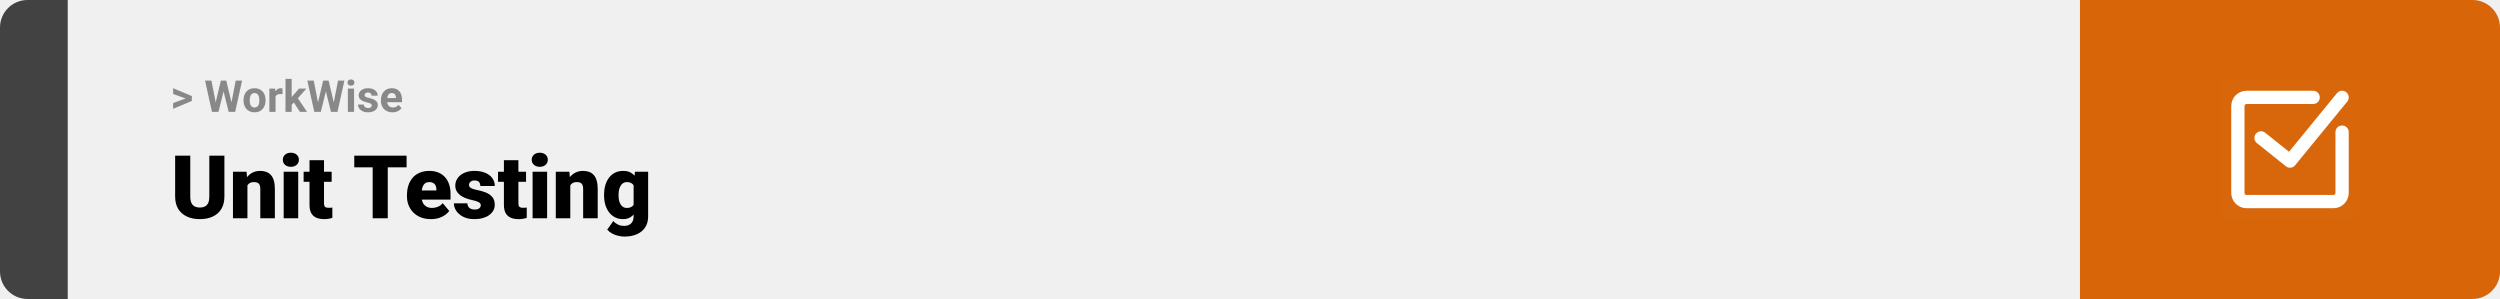
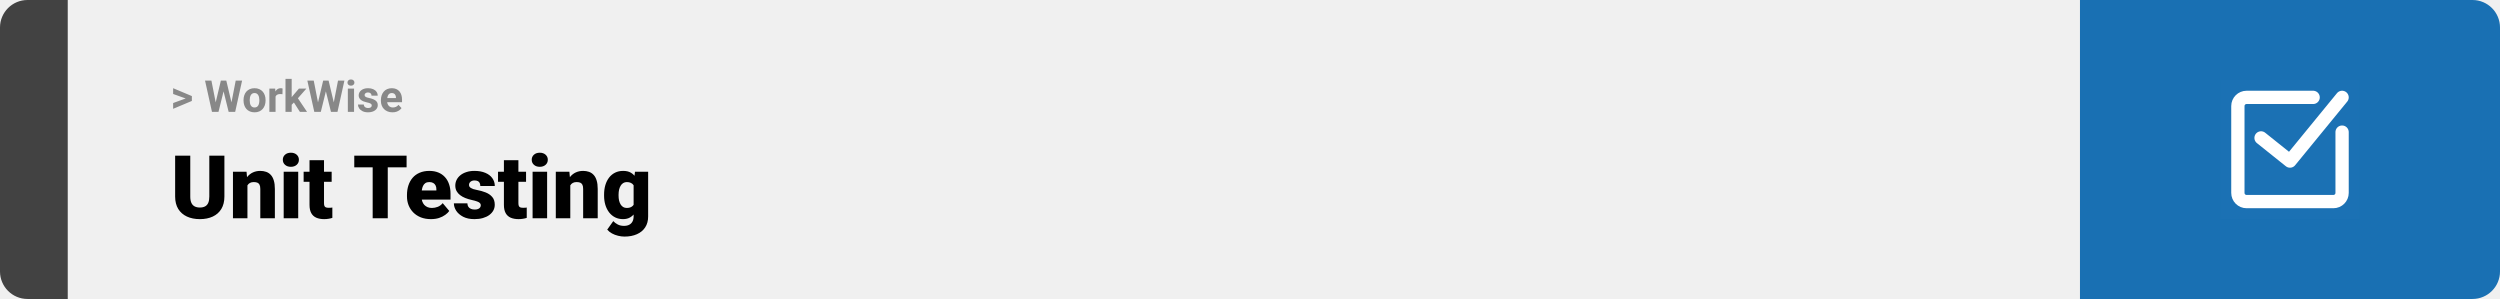
<svg xmlns="http://www.w3.org/2000/svg" width="1363" height="163" viewBox="0 0 1363 163" fill="none">
  <path d="M0 15C0 6.716 6.716 0 15 0H37V163H15C6.716 163 0 156.284 0 148V15Z" fill="#424242" />
  <rect width="1097" height="163" transform="translate(37)" fill="#F0F0F0" />
  <path d="M101.906 53.922L94.394 51.238V48.086L104.602 52.375V54.637L101.906 53.922ZM94.394 56.172L101.918 53.43L104.602 52.785V55.035L94.394 59.324V56.172ZM117.012 58.293L120.41 43.938H122.309L122.742 46.328L119.121 61H117.082L117.012 58.293ZM115.266 43.938L118.078 58.293L117.844 61H115.57L111.785 43.938H115.266ZM125.73 58.234L128.508 43.938H131.988L128.215 61H125.941L125.73 58.234ZM123.375 43.938L126.797 58.352L126.703 61H124.664L121.02 46.316L121.488 43.938H123.375ZM132.773 54.789V54.543C132.773 53.613 132.906 52.758 133.172 51.977C133.438 51.188 133.824 50.504 134.332 49.926C134.84 49.348 135.465 48.898 136.207 48.578C136.949 48.25 137.801 48.086 138.762 48.086C139.723 48.086 140.578 48.25 141.328 48.578C142.078 48.898 142.707 49.348 143.215 49.926C143.73 50.504 144.121 51.188 144.387 51.977C144.652 52.758 144.785 53.613 144.785 54.543V54.789C144.785 55.711 144.652 56.566 144.387 57.355C144.121 58.137 143.73 58.82 143.215 59.406C142.707 59.984 142.082 60.434 141.34 60.754C140.598 61.074 139.746 61.234 138.785 61.234C137.824 61.234 136.969 61.074 136.219 60.754C135.477 60.434 134.848 59.984 134.332 59.406C133.824 58.82 133.438 58.137 133.172 57.355C132.906 56.566 132.773 55.711 132.773 54.789ZM136.148 54.543V54.789C136.148 55.32 136.195 55.816 136.289 56.277C136.383 56.738 136.531 57.145 136.734 57.496C136.945 57.84 137.219 58.109 137.555 58.305C137.891 58.5 138.301 58.598 138.785 58.598C139.254 58.598 139.656 58.5 139.992 58.305C140.328 58.109 140.598 57.84 140.801 57.496C141.004 57.145 141.152 56.738 141.246 56.277C141.348 55.816 141.398 55.32 141.398 54.789V54.543C141.398 54.027 141.348 53.543 141.246 53.09C141.152 52.629 141 52.223 140.789 51.871C140.586 51.512 140.316 51.23 139.98 51.027C139.645 50.824 139.238 50.723 138.762 50.723C138.285 50.723 137.879 50.824 137.543 51.027C137.215 51.23 136.945 51.512 136.734 51.871C136.531 52.223 136.383 52.629 136.289 53.09C136.195 53.543 136.148 54.027 136.148 54.543ZM150.234 51.086V61H146.859V48.32H150.035L150.234 51.086ZM154.055 48.238L153.996 51.367C153.832 51.344 153.633 51.324 153.398 51.309C153.172 51.285 152.965 51.273 152.777 51.273C152.301 51.273 151.887 51.336 151.535 51.461C151.191 51.578 150.902 51.754 150.668 51.988C150.441 52.223 150.27 52.508 150.152 52.844C150.043 53.18 149.98 53.562 149.965 53.992L149.285 53.781C149.285 52.961 149.367 52.207 149.531 51.52C149.695 50.824 149.934 50.219 150.246 49.703C150.566 49.188 150.957 48.789 151.418 48.508C151.879 48.227 152.406 48.086 153 48.086C153.188 48.086 153.379 48.102 153.574 48.133C153.77 48.156 153.93 48.191 154.055 48.238ZM159.023 42.988V61H155.648V42.988H159.023ZM167.016 48.32L161.508 54.602L158.555 57.59L157.324 55.152L159.668 52.176L162.961 48.32H167.016ZM163.512 61L159.762 55.141L162.094 53.102L167.402 61H163.512ZM172.793 58.293L176.191 43.938H178.09L178.523 46.328L174.902 61H172.863L172.793 58.293ZM171.047 43.938L173.859 58.293L173.625 61H171.352L167.566 43.938H171.047ZM181.512 58.234L184.289 43.938H187.77L183.996 61H181.723L181.512 58.234ZM179.156 43.938L182.578 58.352L182.484 61H180.445L176.801 46.316L177.27 43.938H179.156ZM193.031 48.32V61H189.645V48.32H193.031ZM189.434 45.016C189.434 44.523 189.605 44.117 189.949 43.797C190.293 43.477 190.754 43.316 191.332 43.316C191.902 43.316 192.359 43.477 192.703 43.797C193.055 44.117 193.23 44.523 193.23 45.016C193.23 45.508 193.055 45.914 192.703 46.234C192.359 46.555 191.902 46.715 191.332 46.715C190.754 46.715 190.293 46.555 189.949 46.234C189.605 45.914 189.434 45.508 189.434 45.016ZM202.676 57.496C202.676 57.254 202.605 57.035 202.465 56.84C202.324 56.645 202.062 56.465 201.68 56.301C201.305 56.129 200.762 55.973 200.051 55.832C199.41 55.691 198.812 55.516 198.258 55.305C197.711 55.086 197.234 54.824 196.828 54.52C196.43 54.215 196.117 53.855 195.891 53.441C195.664 53.02 195.551 52.539 195.551 52C195.551 51.469 195.664 50.969 195.891 50.5C196.125 50.031 196.457 49.617 196.887 49.258C197.324 48.891 197.855 48.605 198.48 48.402C199.113 48.191 199.824 48.086 200.613 48.086C201.715 48.086 202.66 48.262 203.449 48.613C204.246 48.965 204.855 49.449 205.277 50.066C205.707 50.676 205.922 51.371 205.922 52.152H202.547C202.547 51.824 202.477 51.531 202.336 51.273C202.203 51.008 201.992 50.801 201.703 50.652C201.422 50.496 201.055 50.418 200.602 50.418C200.227 50.418 199.902 50.484 199.629 50.617C199.355 50.742 199.145 50.914 198.996 51.133C198.855 51.344 198.785 51.578 198.785 51.836C198.785 52.031 198.824 52.207 198.902 52.363C198.988 52.512 199.125 52.648 199.312 52.773C199.5 52.898 199.742 53.016 200.039 53.125C200.344 53.227 200.719 53.32 201.164 53.406C202.078 53.594 202.895 53.84 203.613 54.145C204.332 54.441 204.902 54.848 205.324 55.363C205.746 55.871 205.957 56.539 205.957 57.367C205.957 57.93 205.832 58.445 205.582 58.914C205.332 59.383 204.973 59.793 204.504 60.145C204.035 60.488 203.473 60.758 202.816 60.953C202.168 61.141 201.438 61.234 200.625 61.234C199.445 61.234 198.445 61.023 197.625 60.602C196.812 60.18 196.195 59.645 195.773 58.996C195.359 58.34 195.152 57.668 195.152 56.98H198.352C198.367 57.441 198.484 57.812 198.703 58.094C198.93 58.375 199.215 58.578 199.559 58.703C199.91 58.828 200.289 58.891 200.695 58.891C201.133 58.891 201.496 58.832 201.785 58.715C202.074 58.59 202.293 58.426 202.441 58.223C202.598 58.012 202.676 57.77 202.676 57.496ZM213.984 61.234C213 61.234 212.117 61.078 211.336 60.766C210.555 60.445 209.891 60.004 209.344 59.441C208.805 58.879 208.391 58.227 208.102 57.484C207.812 56.734 207.668 55.938 207.668 55.094V54.625C207.668 53.664 207.805 52.785 208.078 51.988C208.352 51.191 208.742 50.5 209.25 49.914C209.766 49.328 210.391 48.879 211.125 48.566C211.859 48.246 212.688 48.086 213.609 48.086C214.508 48.086 215.305 48.234 216 48.531C216.695 48.828 217.277 49.25 217.746 49.797C218.223 50.344 218.582 51 218.824 51.766C219.066 52.523 219.188 53.367 219.188 54.297V55.703H209.109V53.453H215.871V53.195C215.871 52.727 215.785 52.309 215.613 51.941C215.449 51.566 215.199 51.27 214.863 51.051C214.527 50.832 214.098 50.723 213.574 50.723C213.129 50.723 212.746 50.82 212.426 51.016C212.105 51.211 211.844 51.484 211.641 51.836C211.445 52.188 211.297 52.602 211.195 53.078C211.102 53.547 211.055 54.062 211.055 54.625V55.094C211.055 55.602 211.125 56.07 211.266 56.5C211.414 56.93 211.621 57.301 211.887 57.613C212.16 57.926 212.488 58.168 212.871 58.34C213.262 58.512 213.703 58.598 214.195 58.598C214.805 58.598 215.371 58.48 215.895 58.246C216.426 58.004 216.883 57.641 217.266 57.156L218.906 58.938C218.641 59.32 218.277 59.688 217.816 60.039C217.363 60.391 216.816 60.68 216.176 60.906C215.535 61.125 214.805 61.234 213.984 61.234Z" fill="#888888" />
  <path d="M114.117 84.875H122.344V107.164C122.344 109.82 121.789 112.07 120.68 113.914C119.57 115.742 118.016 117.125 116.016 118.062C114.016 119 111.664 119.469 108.961 119.469C106.289 119.469 103.938 119 101.906 118.062C99.891 117.125 98.312 115.742 97.172 113.914C96.047 112.07 95.484 109.82 95.484 107.164V84.875H103.734V107.164C103.734 108.57 103.938 109.719 104.344 110.609C104.75 111.484 105.344 112.125 106.125 112.531C106.906 112.938 107.852 113.141 108.961 113.141C110.086 113.141 111.031 112.938 111.797 112.531C112.562 112.125 113.141 111.484 113.531 110.609C113.922 109.719 114.117 108.57 114.117 107.164V84.875ZM134.906 99.055V119H127.008V93.641H134.414L134.906 99.055ZM133.969 105.453L132.117 105.5C132.117 103.562 132.352 101.836 132.82 100.32C133.289 98.789 133.953 97.492 134.812 96.43C135.672 95.367 136.695 94.562 137.883 94.016C139.086 93.453 140.422 93.172 141.891 93.172C143.062 93.172 144.133 93.344 145.102 93.688C146.086 94.031 146.93 94.586 147.633 95.352C148.352 96.117 148.898 97.133 149.273 98.398C149.664 99.648 149.859 101.195 149.859 103.039V119H141.914V103.016C141.914 102 141.773 101.227 141.492 100.695C141.211 100.148 140.805 99.773 140.273 99.57C139.742 99.367 139.094 99.266 138.328 99.266C137.516 99.266 136.828 99.422 136.266 99.734C135.703 100.047 135.25 100.484 134.906 101.047C134.578 101.594 134.336 102.242 134.18 102.992C134.039 103.742 133.969 104.562 133.969 105.453ZM162.586 93.641V119H154.664V93.641H162.586ZM154.195 87.102C154.195 85.977 154.602 85.055 155.414 84.336C156.227 83.617 157.281 83.258 158.578 83.258C159.875 83.258 160.93 83.617 161.742 84.336C162.555 85.055 162.961 85.977 162.961 87.102C162.961 88.227 162.555 89.148 161.742 89.867C160.93 90.586 159.875 90.945 158.578 90.945C157.281 90.945 156.227 90.586 155.414 89.867C154.602 89.148 154.195 88.227 154.195 87.102ZM180.82 93.641V99.125H165.539V93.641H180.82ZM168.75 87.336H176.648V110.727C176.648 111.398 176.727 111.922 176.883 112.297C177.039 112.656 177.305 112.914 177.68 113.07C178.07 113.211 178.586 113.281 179.227 113.281C179.68 113.281 180.055 113.273 180.352 113.258C180.648 113.227 180.93 113.188 181.195 113.141V118.789C180.523 119.008 179.82 119.172 179.086 119.281C178.352 119.406 177.57 119.469 176.742 119.469C175.055 119.469 173.609 119.203 172.406 118.672C171.219 118.141 170.312 117.305 169.688 116.164C169.062 115.023 168.75 113.539 168.75 111.711V87.336ZM211.406 84.875V119H203.18V84.875H211.406ZM221.672 84.875V91.227H193.148V84.875H221.672ZM234.961 119.469C232.898 119.469 231.055 119.148 229.43 118.508C227.805 117.852 226.43 116.953 225.305 115.812C224.195 114.672 223.344 113.359 222.75 111.875C222.172 110.391 221.883 108.82 221.883 107.164V106.273C221.883 104.414 222.141 102.695 222.656 101.117C223.172 99.523 223.938 98.133 224.953 96.945C225.969 95.758 227.242 94.836 228.773 94.18C230.305 93.508 232.086 93.172 234.117 93.172C235.914 93.172 237.523 93.461 238.945 94.039C240.367 94.617 241.57 95.445 242.555 96.523C243.555 97.602 244.312 98.906 244.828 100.438C245.359 101.969 245.625 103.688 245.625 105.594V108.805H224.906V103.859H237.914V103.25C237.93 102.406 237.781 101.688 237.469 101.094C237.172 100.5 236.734 100.047 236.156 99.734C235.578 99.422 234.875 99.266 234.047 99.266C233.188 99.266 232.477 99.453 231.914 99.828C231.367 100.203 230.938 100.719 230.625 101.375C230.328 102.016 230.117 102.758 229.992 103.602C229.867 104.445 229.805 105.336 229.805 106.273V107.164C229.805 108.102 229.93 108.953 230.18 109.719C230.445 110.484 230.82 111.141 231.305 111.688C231.805 112.219 232.398 112.633 233.086 112.93C233.789 113.227 234.586 113.375 235.477 113.375C236.555 113.375 237.617 113.172 238.664 112.766C239.711 112.359 240.609 111.688 241.359 110.75L244.945 115.016C244.43 115.75 243.695 116.461 242.742 117.148C241.805 117.836 240.68 118.398 239.367 118.836C238.055 119.258 236.586 119.469 234.961 119.469ZM262.125 111.875C262.125 111.438 261.977 111.062 261.68 110.75C261.398 110.422 260.898 110.125 260.18 109.859C259.461 109.578 258.453 109.297 257.156 109.016C255.922 108.75 254.758 108.398 253.664 107.961C252.586 107.523 251.641 106.992 250.828 106.367C250.016 105.742 249.375 105 248.906 104.141C248.453 103.281 248.227 102.297 248.227 101.188C248.227 100.109 248.453 99.094 248.906 98.141C249.375 97.172 250.055 96.32 250.945 95.586C251.852 94.836 252.953 94.25 254.25 93.828C255.547 93.391 257.023 93.172 258.68 93.172C260.961 93.172 262.93 93.523 264.586 94.227C266.242 94.914 267.516 95.883 268.406 97.133C269.312 98.367 269.766 99.797 269.766 101.422H261.867C261.867 100.781 261.758 100.234 261.539 99.781C261.336 99.328 261 98.984 260.531 98.75C260.062 98.5 259.438 98.375 258.656 98.375C258.109 98.375 257.609 98.477 257.156 98.68C256.719 98.883 256.367 99.164 256.102 99.523C255.836 99.883 255.703 100.305 255.703 100.789C255.703 101.133 255.781 101.445 255.938 101.727C256.109 101.992 256.367 102.242 256.711 102.477C257.055 102.695 257.492 102.898 258.023 103.086C258.555 103.258 259.195 103.414 259.945 103.555C261.648 103.867 263.242 104.312 264.727 104.891C266.211 105.469 267.414 106.289 268.336 107.352C269.273 108.414 269.742 109.844 269.742 111.641C269.742 112.766 269.484 113.805 268.969 114.758C268.453 115.695 267.711 116.523 266.742 117.242C265.773 117.945 264.609 118.492 263.25 118.883C261.891 119.273 260.359 119.469 258.656 119.469C256.234 119.469 254.188 119.039 252.516 118.18C250.844 117.305 249.578 116.211 248.719 114.898C247.875 113.57 247.453 112.227 247.453 110.867H254.812C254.844 111.648 255.031 112.289 255.375 112.789C255.734 113.289 256.211 113.656 256.805 113.891C257.398 114.125 258.086 114.242 258.867 114.242C259.586 114.242 260.18 114.141 260.648 113.938C261.133 113.734 261.5 113.461 261.75 113.117C262 112.758 262.125 112.344 262.125 111.875ZM286.805 93.641V99.125H271.523V93.641H286.805ZM274.734 87.336H282.633V110.727C282.633 111.398 282.711 111.922 282.867 112.297C283.023 112.656 283.289 112.914 283.664 113.07C284.055 113.211 284.57 113.281 285.211 113.281C285.664 113.281 286.039 113.273 286.336 113.258C286.633 113.227 286.914 113.188 287.18 113.141V118.789C286.508 119.008 285.805 119.172 285.07 119.281C284.336 119.406 283.555 119.469 282.727 119.469C281.039 119.469 279.594 119.203 278.391 118.672C277.203 118.141 276.297 117.305 275.672 116.164C275.047 115.023 274.734 113.539 274.734 111.711V87.336ZM298.289 93.641V119H290.367V93.641H298.289ZM289.898 87.102C289.898 85.977 290.305 85.055 291.117 84.336C291.93 83.617 292.984 83.258 294.281 83.258C295.578 83.258 296.633 83.617 297.445 84.336C298.258 85.055 298.664 85.977 298.664 87.102C298.664 88.227 298.258 89.148 297.445 89.867C296.633 90.586 295.578 90.945 294.281 90.945C292.984 90.945 291.93 90.586 291.117 89.867C290.305 89.148 289.898 88.227 289.898 87.102ZM310.922 99.055V119H303.023V93.641H310.43L310.922 99.055ZM309.984 105.453L308.133 105.5C308.133 103.562 308.367 101.836 308.836 100.32C309.305 98.789 309.969 97.492 310.828 96.43C311.688 95.367 312.711 94.562 313.898 94.016C315.102 93.453 316.438 93.172 317.906 93.172C319.078 93.172 320.148 93.344 321.117 93.688C322.102 94.031 322.945 94.586 323.648 95.352C324.367 96.117 324.914 97.133 325.289 98.398C325.68 99.648 325.875 101.195 325.875 103.039V119H317.93V103.016C317.93 102 317.789 101.227 317.508 100.695C317.227 100.148 316.82 99.773 316.289 99.57C315.758 99.367 315.109 99.266 314.344 99.266C313.531 99.266 312.844 99.422 312.281 99.734C311.719 100.047 311.266 100.484 310.922 101.047C310.594 101.594 310.352 102.242 310.195 102.992C310.055 103.742 309.984 104.562 309.984 105.453ZM346.195 93.641H353.367V118.016C353.367 120.359 352.828 122.344 351.75 123.969C350.672 125.609 349.164 126.852 347.227 127.695C345.305 128.555 343.055 128.984 340.477 128.984C339.336 128.984 338.172 128.836 336.984 128.539C335.797 128.258 334.688 127.836 333.656 127.273C332.625 126.711 331.758 126.016 331.055 125.188L334.359 120.547C335 121.266 335.805 121.875 336.773 122.375C337.742 122.891 338.883 123.148 340.195 123.148C341.336 123.148 342.289 122.945 343.055 122.539C343.836 122.133 344.43 121.539 344.836 120.758C345.242 119.992 345.445 119.062 345.445 117.969V99.641L346.195 93.641ZM329.344 106.625V106.133C329.344 104.211 329.578 102.461 330.047 100.883C330.531 99.289 331.219 97.922 332.109 96.781C333.016 95.625 334.109 94.734 335.391 94.109C336.672 93.484 338.117 93.172 339.727 93.172C341.461 93.172 342.883 93.508 343.992 94.18C345.117 94.836 346.016 95.758 346.688 96.945C347.375 98.133 347.906 99.523 348.281 101.117C348.672 102.695 349 104.398 349.266 106.227V106.812C349 108.531 348.633 110.156 348.164 111.688C347.711 113.203 347.117 114.547 346.383 115.719C345.648 116.891 344.727 117.812 343.617 118.484C342.523 119.141 341.211 119.469 339.68 119.469C338.086 119.469 336.648 119.148 335.367 118.508C334.102 117.867 333.016 116.969 332.109 115.812C331.219 114.656 330.531 113.297 330.047 111.734C329.578 110.172 329.344 108.469 329.344 106.625ZM337.242 106.133V106.625C337.242 107.578 337.328 108.461 337.5 109.273C337.688 110.086 337.969 110.805 338.344 111.43C338.719 112.039 339.18 112.516 339.727 112.859C340.289 113.203 340.945 113.375 341.695 113.375C342.836 113.375 343.758 113.133 344.461 112.648C345.164 112.164 345.672 111.477 345.984 110.586C346.297 109.695 346.43 108.648 346.383 107.445V105.594C346.414 104.562 346.344 103.656 346.172 102.875C346 102.078 345.727 101.414 345.352 100.883C344.992 100.352 344.508 99.953 343.898 99.688C343.305 99.406 342.586 99.266 341.742 99.266C341.008 99.266 340.359 99.438 339.797 99.781C339.234 100.125 338.766 100.609 338.391 101.234C338.016 101.844 337.727 102.57 337.523 103.414C337.336 104.242 337.242 105.148 337.242 106.133Z" fill="black" />
-   <path d="M1134 0H1348C1356.28 0 1363 6.716 1363 15V148C1363 156.284 1356.28 163 1348 163H1134V0Z" fill="#D86508" />
+   <path d="M1134 0H1348C1356.28 0 1363 6.716 1363 15V148C1363 156.284 1356.28 163 1348 163H1134V0Z" fill="#1970B3" />
  <path d="M1210.62 43.625H1286.38V119.375H1210.62V43.625Z" fill="white" fill-opacity="0.01" />
  <path d="M1276.91 72.031V105.172C1276.91 107.787 1274.79 109.906 1272.17 109.906H1224.83C1222.21 109.906 1220.09 107.787 1220.09 105.172V57.828C1220.09 55.213 1222.21 53.094 1224.83 53.094H1261.12" stroke="white" stroke-width="7.24" stroke-linecap="round" stroke-linejoin="round" />
  <path d="M1232.72 75.188L1248.5 87.812L1276.91 53.094" stroke="white" stroke-width="7.24" stroke-linecap="round" stroke-linejoin="round" />
</svg>
